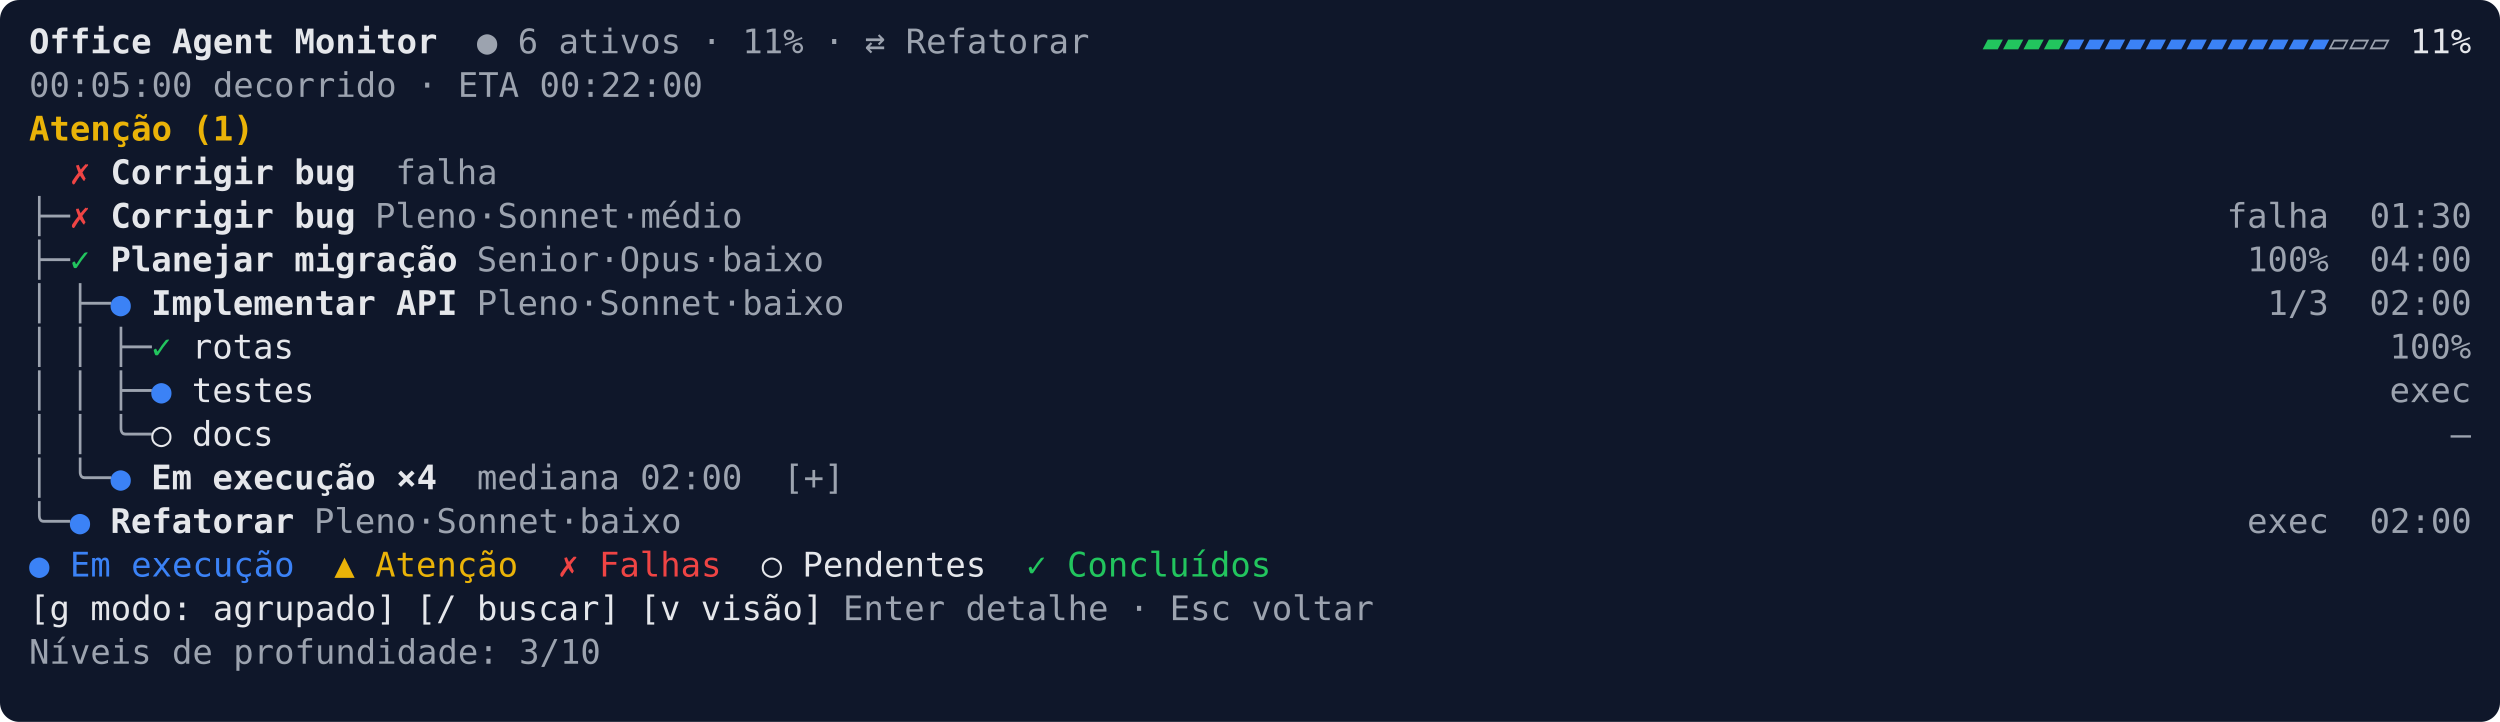
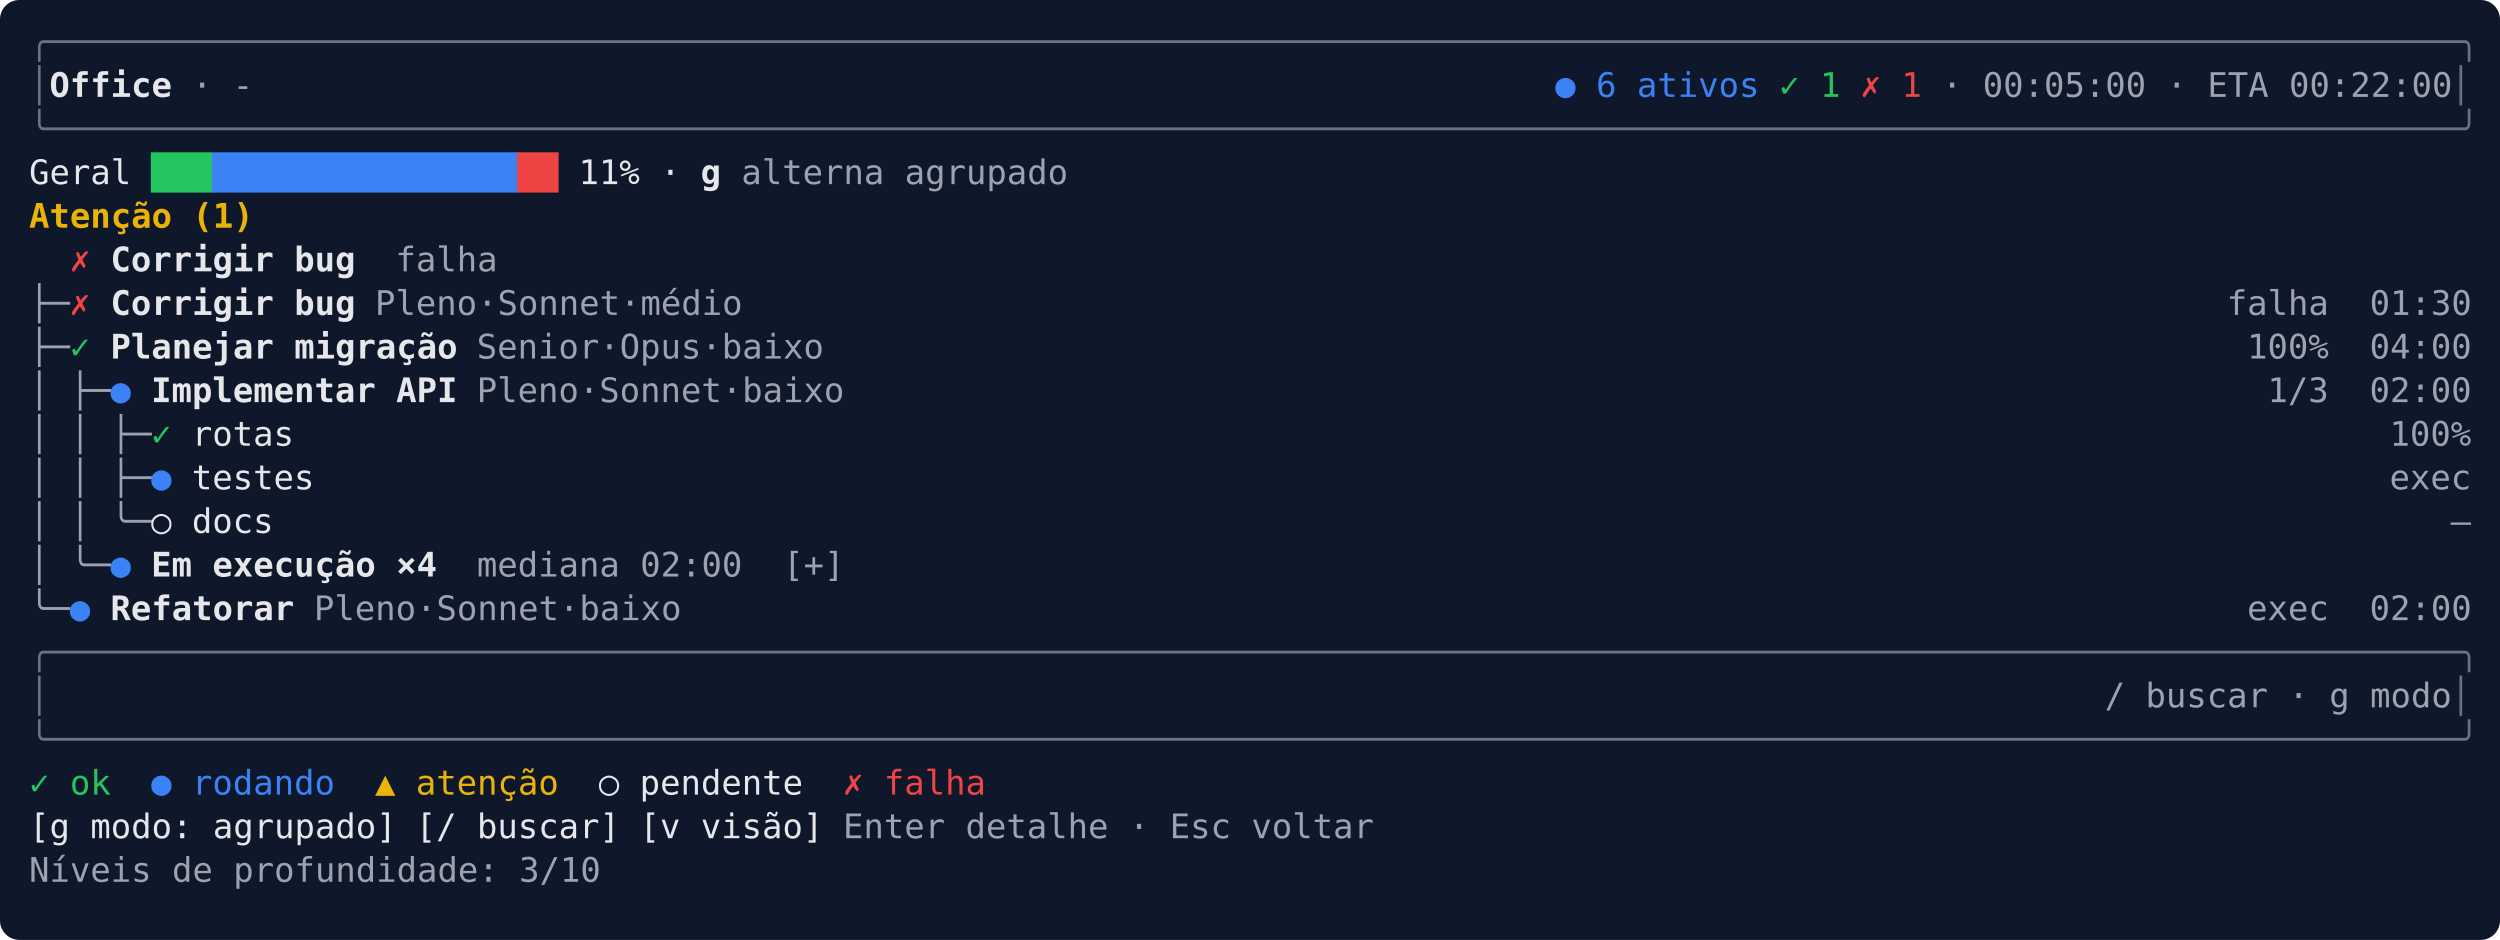
- <svg xmlns="http://www.w3.org/2000/svg" width="1032" height="298" font-family="Menlo,Consolas,monospace" font-size="14">
+ <svg xmlns="http://www.w3.org/2000/svg" width="1032" height="388" font-family="Menlo,Consolas,monospace" font-size="14">
  <rect width="100%" height="100%" rx="8" fill="#0f172a" />
  <text y="22">
-     <tspan x="12.0" fill="#e5e7eb" font-weight="bold" xml:space="preserve">Office Agent Monitor</tspan>
-     <tspan x="180.0" fill="#9ca3af" xml:space="preserve">  ● 6 ativos · 11% · ⇄ Refatorar</tspan>
-     <tspan x="448.8" fill="#e5e7eb" xml:space="preserve">                                            </tspan>
-     <tspan x="818.4" fill="#22c55e" xml:space="preserve">▰▰▰▰</tspan>
-     <tspan x="852.0" fill="#3b82f6" xml:space="preserve">▰▰▰▰▰▰▰▰▰▰▰▰▰</tspan>
-     <tspan x="961.2" fill="#9ca3af" xml:space="preserve">▱▱▱</tspan>
-     <tspan x="986.4" fill="#e5e7eb" xml:space="preserve"> 11%</tspan>
+     <tspan x="12.0" fill="#6b7280" xml:space="preserve">╭──────────────────────────────────────────────────────────────────────────────────────────────────────────────────────╮</tspan>
  </text>
  <text y="40">
-     <tspan x="12.0" fill="#9ca3af" xml:space="preserve">00:05:00 decorrido · ETA 00:22:00</tspan>
+     <tspan x="12.0" fill="#6b7280" xml:space="preserve">│</tspan>
+     <tspan x="20.4" fill="#e5e7eb" font-weight="bold" xml:space="preserve">Office</tspan>
+     <tspan x="70.8" fill="#9ca3af" xml:space="preserve"> · -</tspan>
+     <tspan x="104.4" fill="#e5e7eb" xml:space="preserve">                                                                </tspan>
+     <tspan x="642.0" fill="#3b82f6" xml:space="preserve">● 6 ativos</tspan>
+     <tspan x="726.0" fill="#22c55e" xml:space="preserve"> ✓ 1</tspan>
+     <tspan x="759.6" fill="#ef4444" xml:space="preserve"> ✗ 1</tspan>
+     <tspan x="793.2" fill="#9ca3af" xml:space="preserve"> · 00:05:00 · ETA 00:22:00</tspan>
+     <tspan x="1011.6" fill="#6b7280" xml:space="preserve">│</tspan>
  </text>
  <text y="58">
+     <tspan x="12.0" fill="#6b7280" xml:space="preserve">╰──────────────────────────────────────────────────────────────────────────────────────────────────────────────────────╯</tspan>
+   </text>
+   <text y="76">
+     <tspan x="12.0" fill="#e5e7eb" xml:space="preserve">Geral </tspan>
+     <tspan x="62.4" fill="#22c55e" xml:space="preserve">███</tspan>
+     <tspan x="87.6" fill="#3b82f6" xml:space="preserve">███████████████</tspan>
+     <tspan x="213.6" fill="#ef4444" xml:space="preserve">██</tspan>
+     <tspan x="230.4" fill="#9ca3af" xml:space="preserve" />
+     <tspan x="230.4" fill="#e5e7eb" xml:space="preserve"> 11% · </tspan>
+     <tspan x="289.2" fill="#e5e7eb" font-weight="bold" xml:space="preserve">g</tspan>
+     <tspan x="297.6" fill="#9ca3af" xml:space="preserve"> alterna agrupado</tspan>
+   </text>
+   <text y="94">
    <tspan x="12.0" fill="#eab308" font-weight="bold" xml:space="preserve">Atenção (1)</tspan>
  </text>
-   <text y="76">
+   <text y="112">
    <tspan x="12.0" fill="#ef4444" xml:space="preserve">  ✗ </tspan>
    <tspan x="45.6" fill="#e5e7eb" font-weight="bold" xml:space="preserve">Corrigir bug</tspan>
    <tspan x="146.4" fill="#9ca3af" xml:space="preserve">  falha</tspan>
  </text>
-   <text y="94">
+   <text y="130">
    <tspan x="12.0" fill="#9ca3af" xml:space="preserve">├─</tspan>
    <tspan x="28.8" fill="#ef4444" xml:space="preserve">✗ </tspan>
    <tspan x="45.6" fill="#e5e7eb" font-weight="bold" xml:space="preserve">Corrigir bug</tspan>
    <tspan x="146.4" fill="#e5e7eb" xml:space="preserve"> </tspan>
    <tspan x="154.8" fill="#9ca3af" xml:space="preserve">Pleno·Sonnet·médio</tspan>
    <tspan x="306.0" fill="#e5e7eb" xml:space="preserve">                                                                         </tspan>
    <tspan x="919.2" fill="#9ca3af" xml:space="preserve">falha  01:30</tspan>
  </text>
-   <text y="112">
+   <text y="148">
    <tspan x="12.0" fill="#9ca3af" xml:space="preserve">├─</tspan>
    <tspan x="28.8" fill="#22c55e" xml:space="preserve">✓ </tspan>
    <tspan x="45.6" fill="#e5e7eb" font-weight="bold" xml:space="preserve">Planejar migração</tspan>
    <tspan x="188.4" fill="#e5e7eb" xml:space="preserve"> </tspan>
    <tspan x="196.8" fill="#9ca3af" xml:space="preserve">Senior·Opus·baixo</tspan>
    <tspan x="339.6" fill="#e5e7eb" xml:space="preserve">                                                                      </tspan>
    <tspan x="927.6" fill="#9ca3af" xml:space="preserve">100%  04:00</tspan>
  </text>
-   <text y="130">
+   <text y="166">
    <tspan x="12.0" fill="#9ca3af" xml:space="preserve">│ ├─</tspan>
    <tspan x="45.6" fill="#3b82f6" xml:space="preserve">● </tspan>
    <tspan x="62.4" fill="#e5e7eb" font-weight="bold" xml:space="preserve">Implementar API</tspan>
    <tspan x="188.4" fill="#e5e7eb" xml:space="preserve"> </tspan>
    <tspan x="196.8" fill="#9ca3af" xml:space="preserve">Pleno·Sonnet·baixo</tspan>
    <tspan x="348.0" fill="#e5e7eb" xml:space="preserve">                                                                      </tspan>
    <tspan x="936.0" fill="#9ca3af" xml:space="preserve">1/3  02:00</tspan>
  </text>
-   <text y="148">
+   <text y="184">
    <tspan x="12.0" fill="#9ca3af" xml:space="preserve">│ │ ├─</tspan>
    <tspan x="62.4" fill="#22c55e" xml:space="preserve">✓ </tspan>
    <tspan x="79.2" fill="#e5e7eb" xml:space="preserve">rotas</tspan>
    <tspan x="121.2" fill="#e5e7eb" xml:space="preserve">                                                                                                       </tspan>
    <tspan x="986.4" fill="#9ca3af" xml:space="preserve">100%</tspan>
  </text>
-   <text y="166">
+   <text y="202">
    <tspan x="12.0" fill="#9ca3af" xml:space="preserve">│ │ ├─</tspan>
    <tspan x="62.4" fill="#3b82f6" xml:space="preserve">● </tspan>
    <tspan x="79.2" fill="#e5e7eb" xml:space="preserve">testes</tspan>
    <tspan x="129.6" fill="#e5e7eb" xml:space="preserve">                                                                                                      </tspan>
    <tspan x="986.4" fill="#9ca3af" xml:space="preserve">exec</tspan>
  </text>
-   <text y="184">
+   <text y="220">
    <tspan x="12.0" fill="#9ca3af" xml:space="preserve">│ │ ╰─</tspan>
    <tspan x="62.4" fill="#e5e7eb" xml:space="preserve">○ </tspan>
    <tspan x="79.2" fill="#e5e7eb" xml:space="preserve">docs</tspan>
    <tspan x="112.8" fill="#e5e7eb" xml:space="preserve">                                                                                                           </tspan>
    <tspan x="1011.6" fill="#9ca3af" xml:space="preserve">—</tspan>
  </text>
-   <text y="202">
+   <text y="238">
    <tspan x="12.0" fill="#9ca3af" xml:space="preserve">│ ╰─</tspan>
    <tspan x="45.6" fill="#3b82f6" xml:space="preserve">● </tspan>
    <tspan x="62.4" fill="#e5e7eb" font-weight="bold" xml:space="preserve">Em execução ×4</tspan>
    <tspan x="180.0" fill="#9ca3af" xml:space="preserve">  mediana 02:00  [+]</tspan>
  </text>
-   <text y="220">
+   <text y="256">
    <tspan x="12.0" fill="#9ca3af" xml:space="preserve">╰─</tspan>
    <tspan x="28.8" fill="#3b82f6" xml:space="preserve">● </tspan>
    <tspan x="45.6" fill="#e5e7eb" font-weight="bold" xml:space="preserve">Refatorar</tspan>
    <tspan x="121.2" fill="#e5e7eb" xml:space="preserve"> </tspan>
    <tspan x="129.6" fill="#9ca3af" xml:space="preserve">Pleno·Sonnet·baixo</tspan>
    <tspan x="280.8" fill="#e5e7eb" xml:space="preserve">                                                                             </tspan>
    <tspan x="927.6" fill="#9ca3af" xml:space="preserve">exec  02:00</tspan>
  </text>
-   <text y="238">
-     <tspan x="12.0" fill="#3b82f6" xml:space="preserve">● Em execução</tspan>
-     <tspan x="121.2" fill="#e5e7eb" xml:space="preserve">  </tspan>
-     <tspan x="138.0" fill="#eab308" xml:space="preserve">▲ Atenção</tspan>
-     <tspan x="213.6" fill="#e5e7eb" xml:space="preserve">  </tspan>
-     <tspan x="230.4" fill="#ef4444" xml:space="preserve">✗ Falhas</tspan>
-     <tspan x="297.6" fill="#e5e7eb" xml:space="preserve">  </tspan>
-     <tspan x="314.4" fill="#e5e7eb" xml:space="preserve">○ Pendentes</tspan>
-     <tspan x="406.8" fill="#e5e7eb" xml:space="preserve">  </tspan>
-     <tspan x="423.6" fill="#22c55e" xml:space="preserve">✓ Concluídos</tspan>
+   <text y="274">
+     <tspan x="12.0" fill="#6b7280" xml:space="preserve">╭──────────────────────────────────────────────────────────────────────────────────────────────────────────────────────╮</tspan>
  </text>
-   <text y="256">
+   <text y="292">
+     <tspan x="12.0" fill="#6b7280" xml:space="preserve">│</tspan>
+     <tspan x="20.4" fill="#9ca3af" xml:space="preserve" />
+     <tspan x="20.4" fill="#e5e7eb" xml:space="preserve">                                                                                                     </tspan>
+     <tspan x="868.8" fill="#9ca3af" xml:space="preserve">/ buscar · g modo</tspan>
+     <tspan x="1011.6" fill="#6b7280" xml:space="preserve">│</tspan>
+   </text>
+   <text y="310">
+     <tspan x="12.0" fill="#6b7280" xml:space="preserve">╰──────────────────────────────────────────────────────────────────────────────────────────────────────────────────────╯</tspan>
+   </text>
+   <text y="328">
+     <tspan x="12.0" fill="#22c55e" xml:space="preserve">✓ ok</tspan>
+     <tspan x="45.6" fill="#e5e7eb" xml:space="preserve">  </tspan>
+     <tspan x="62.4" fill="#3b82f6" xml:space="preserve">● rodando</tspan>
+     <tspan x="138.0" fill="#e5e7eb" xml:space="preserve">  </tspan>
+     <tspan x="154.8" fill="#eab308" xml:space="preserve">▲ atenção</tspan>
+     <tspan x="230.4" fill="#e5e7eb" xml:space="preserve">  </tspan>
+     <tspan x="247.2" fill="#e5e7eb" xml:space="preserve">○ pendente</tspan>
+     <tspan x="331.2" fill="#e5e7eb" xml:space="preserve">  </tspan>
+     <tspan x="348.0" fill="#ef4444" xml:space="preserve">✗ falha</tspan>
+   </text>
+   <text y="346">
    <tspan x="12.0" fill="#e5e7eb" xml:space="preserve">[g modo: agrupado]</tspan>
    <tspan x="163.2" fill="#e5e7eb" xml:space="preserve"> </tspan>
    <tspan x="171.6" fill="#e5e7eb" xml:space="preserve">[/ buscar]</tspan>
    <tspan x="255.6" fill="#e5e7eb" xml:space="preserve"> </tspan>
    <tspan x="264.0" fill="#e5e7eb" xml:space="preserve">[v visão]</tspan>
    <tspan x="339.6" fill="#e5e7eb" xml:space="preserve"> </tspan>
    <tspan x="348.0" fill="#9ca3af" xml:space="preserve">Enter detalhe · Esc voltar</tspan>
  </text>
-   <text y="274">
+   <text y="364">
    <tspan x="12.0" fill="#9ca3af" xml:space="preserve">Níveis de profundidade: 3/10</tspan>
  </text>
</svg>
